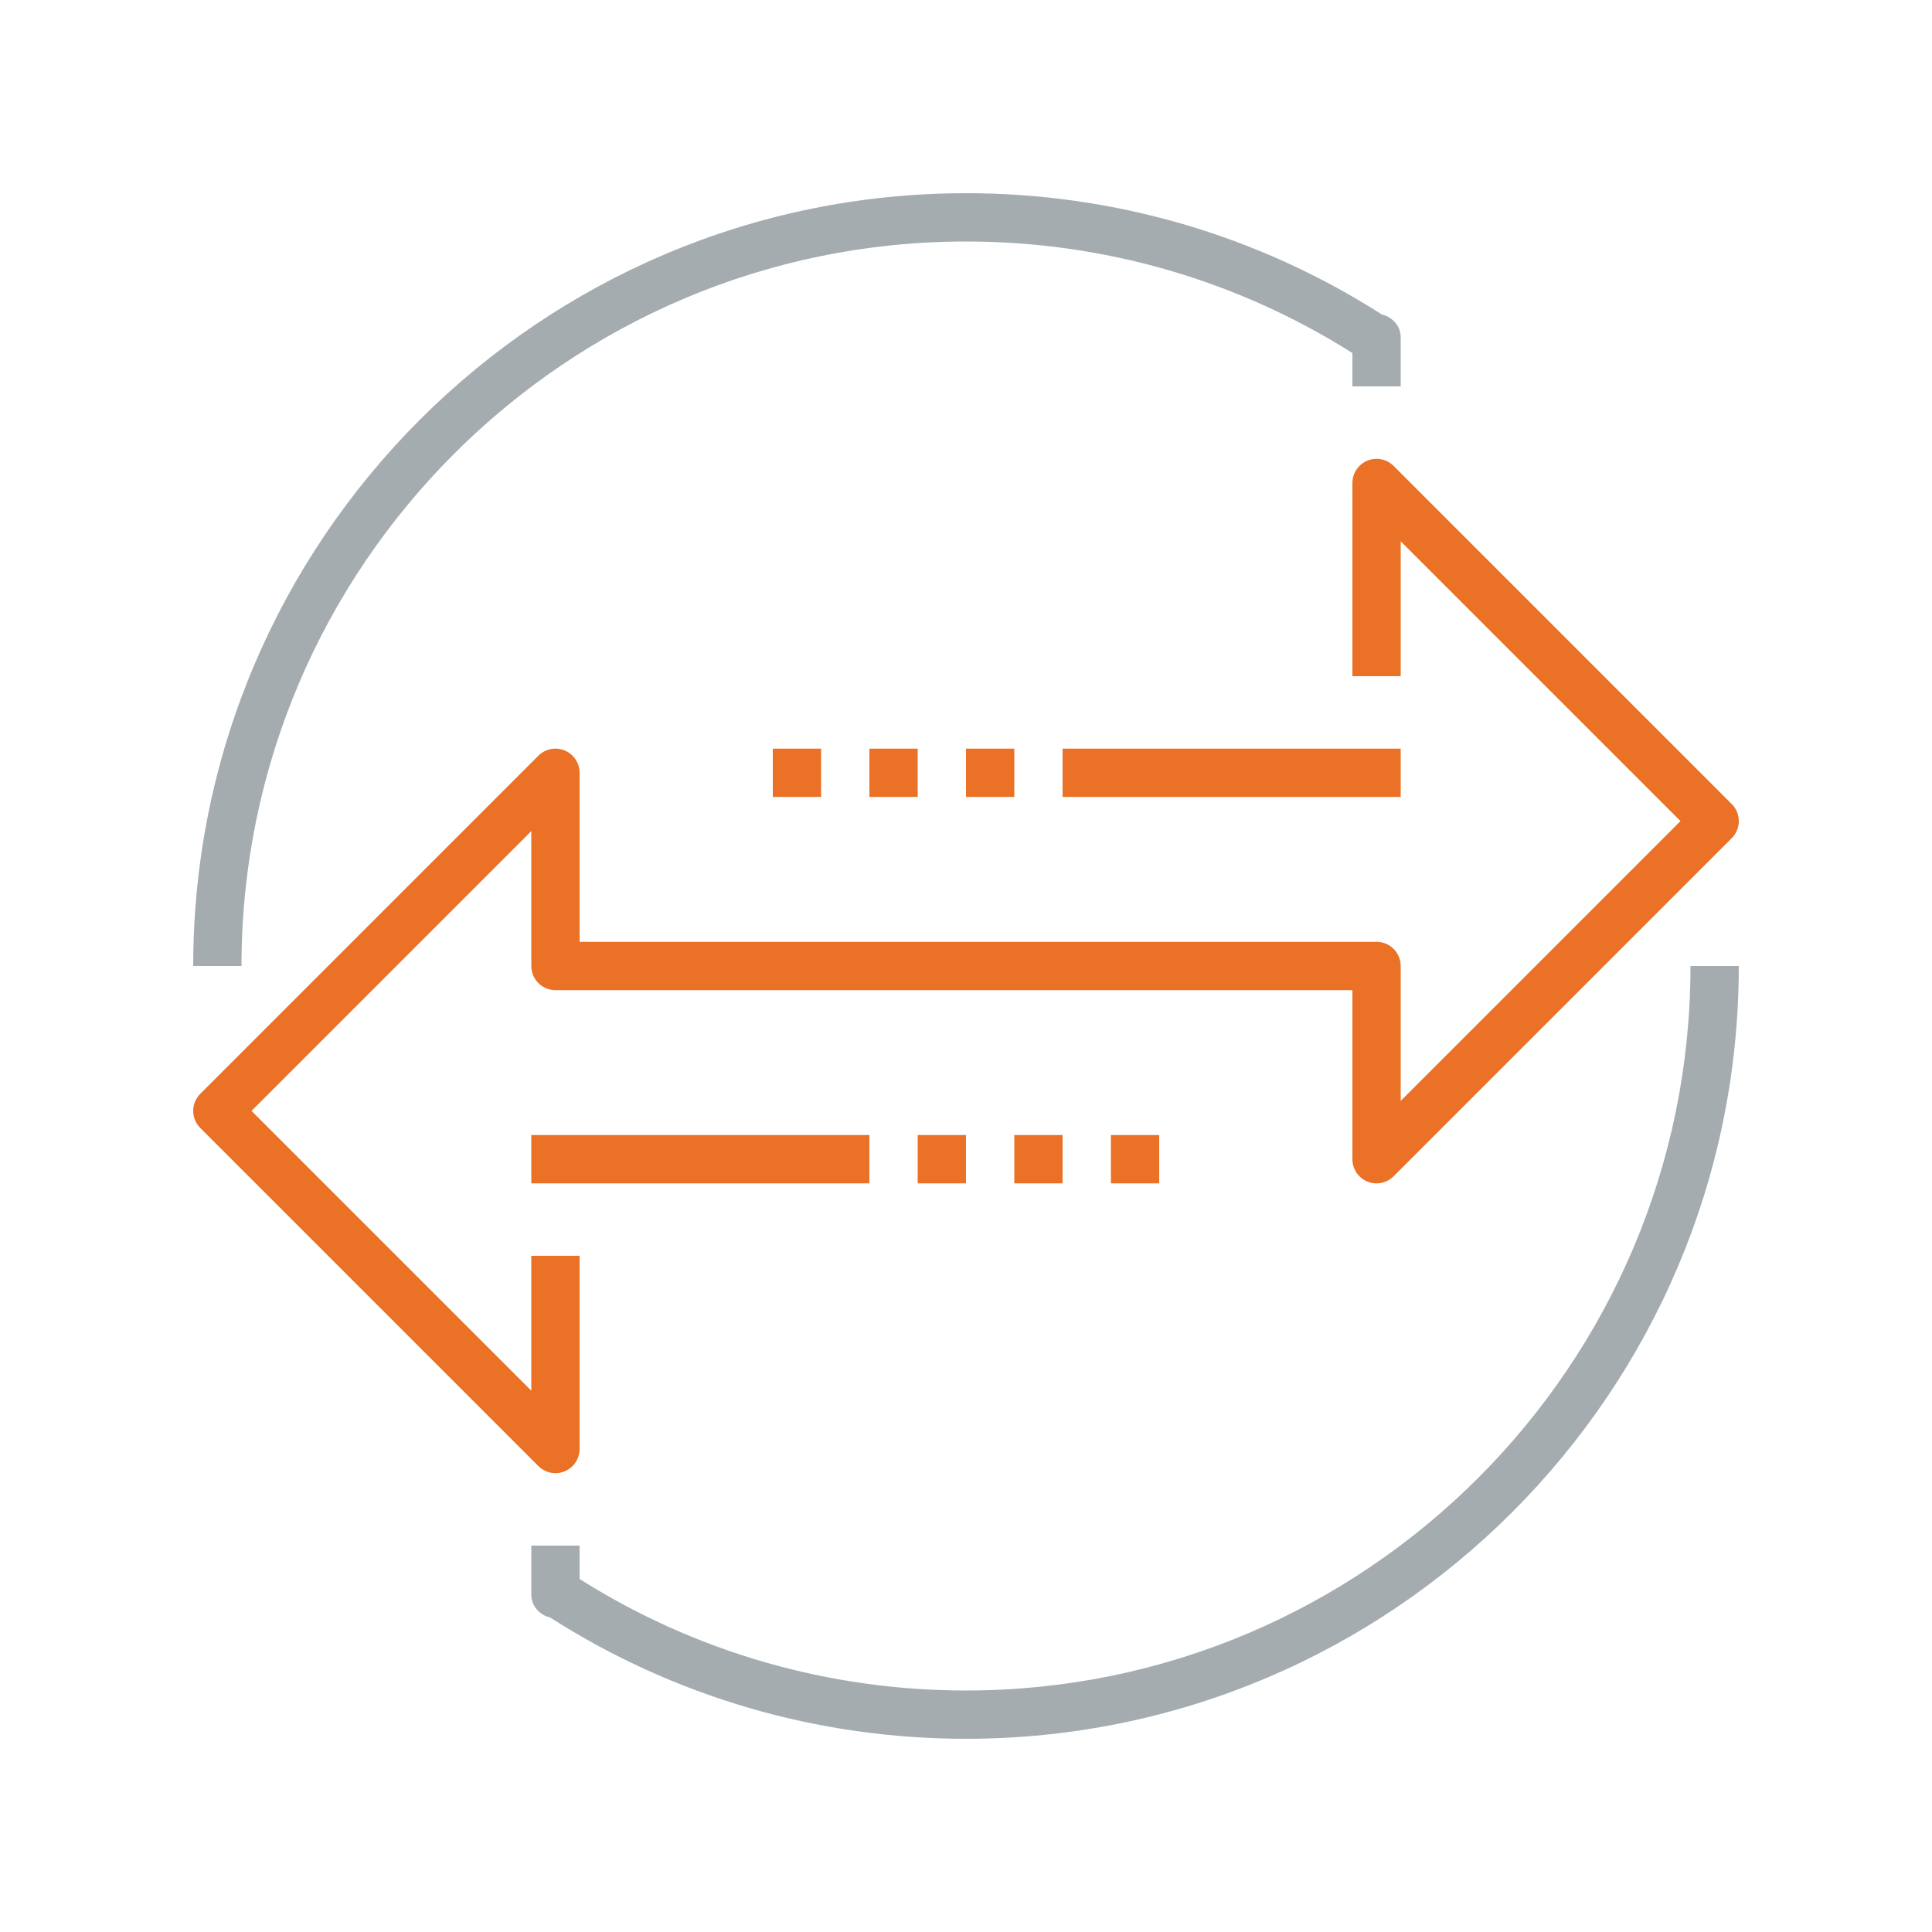
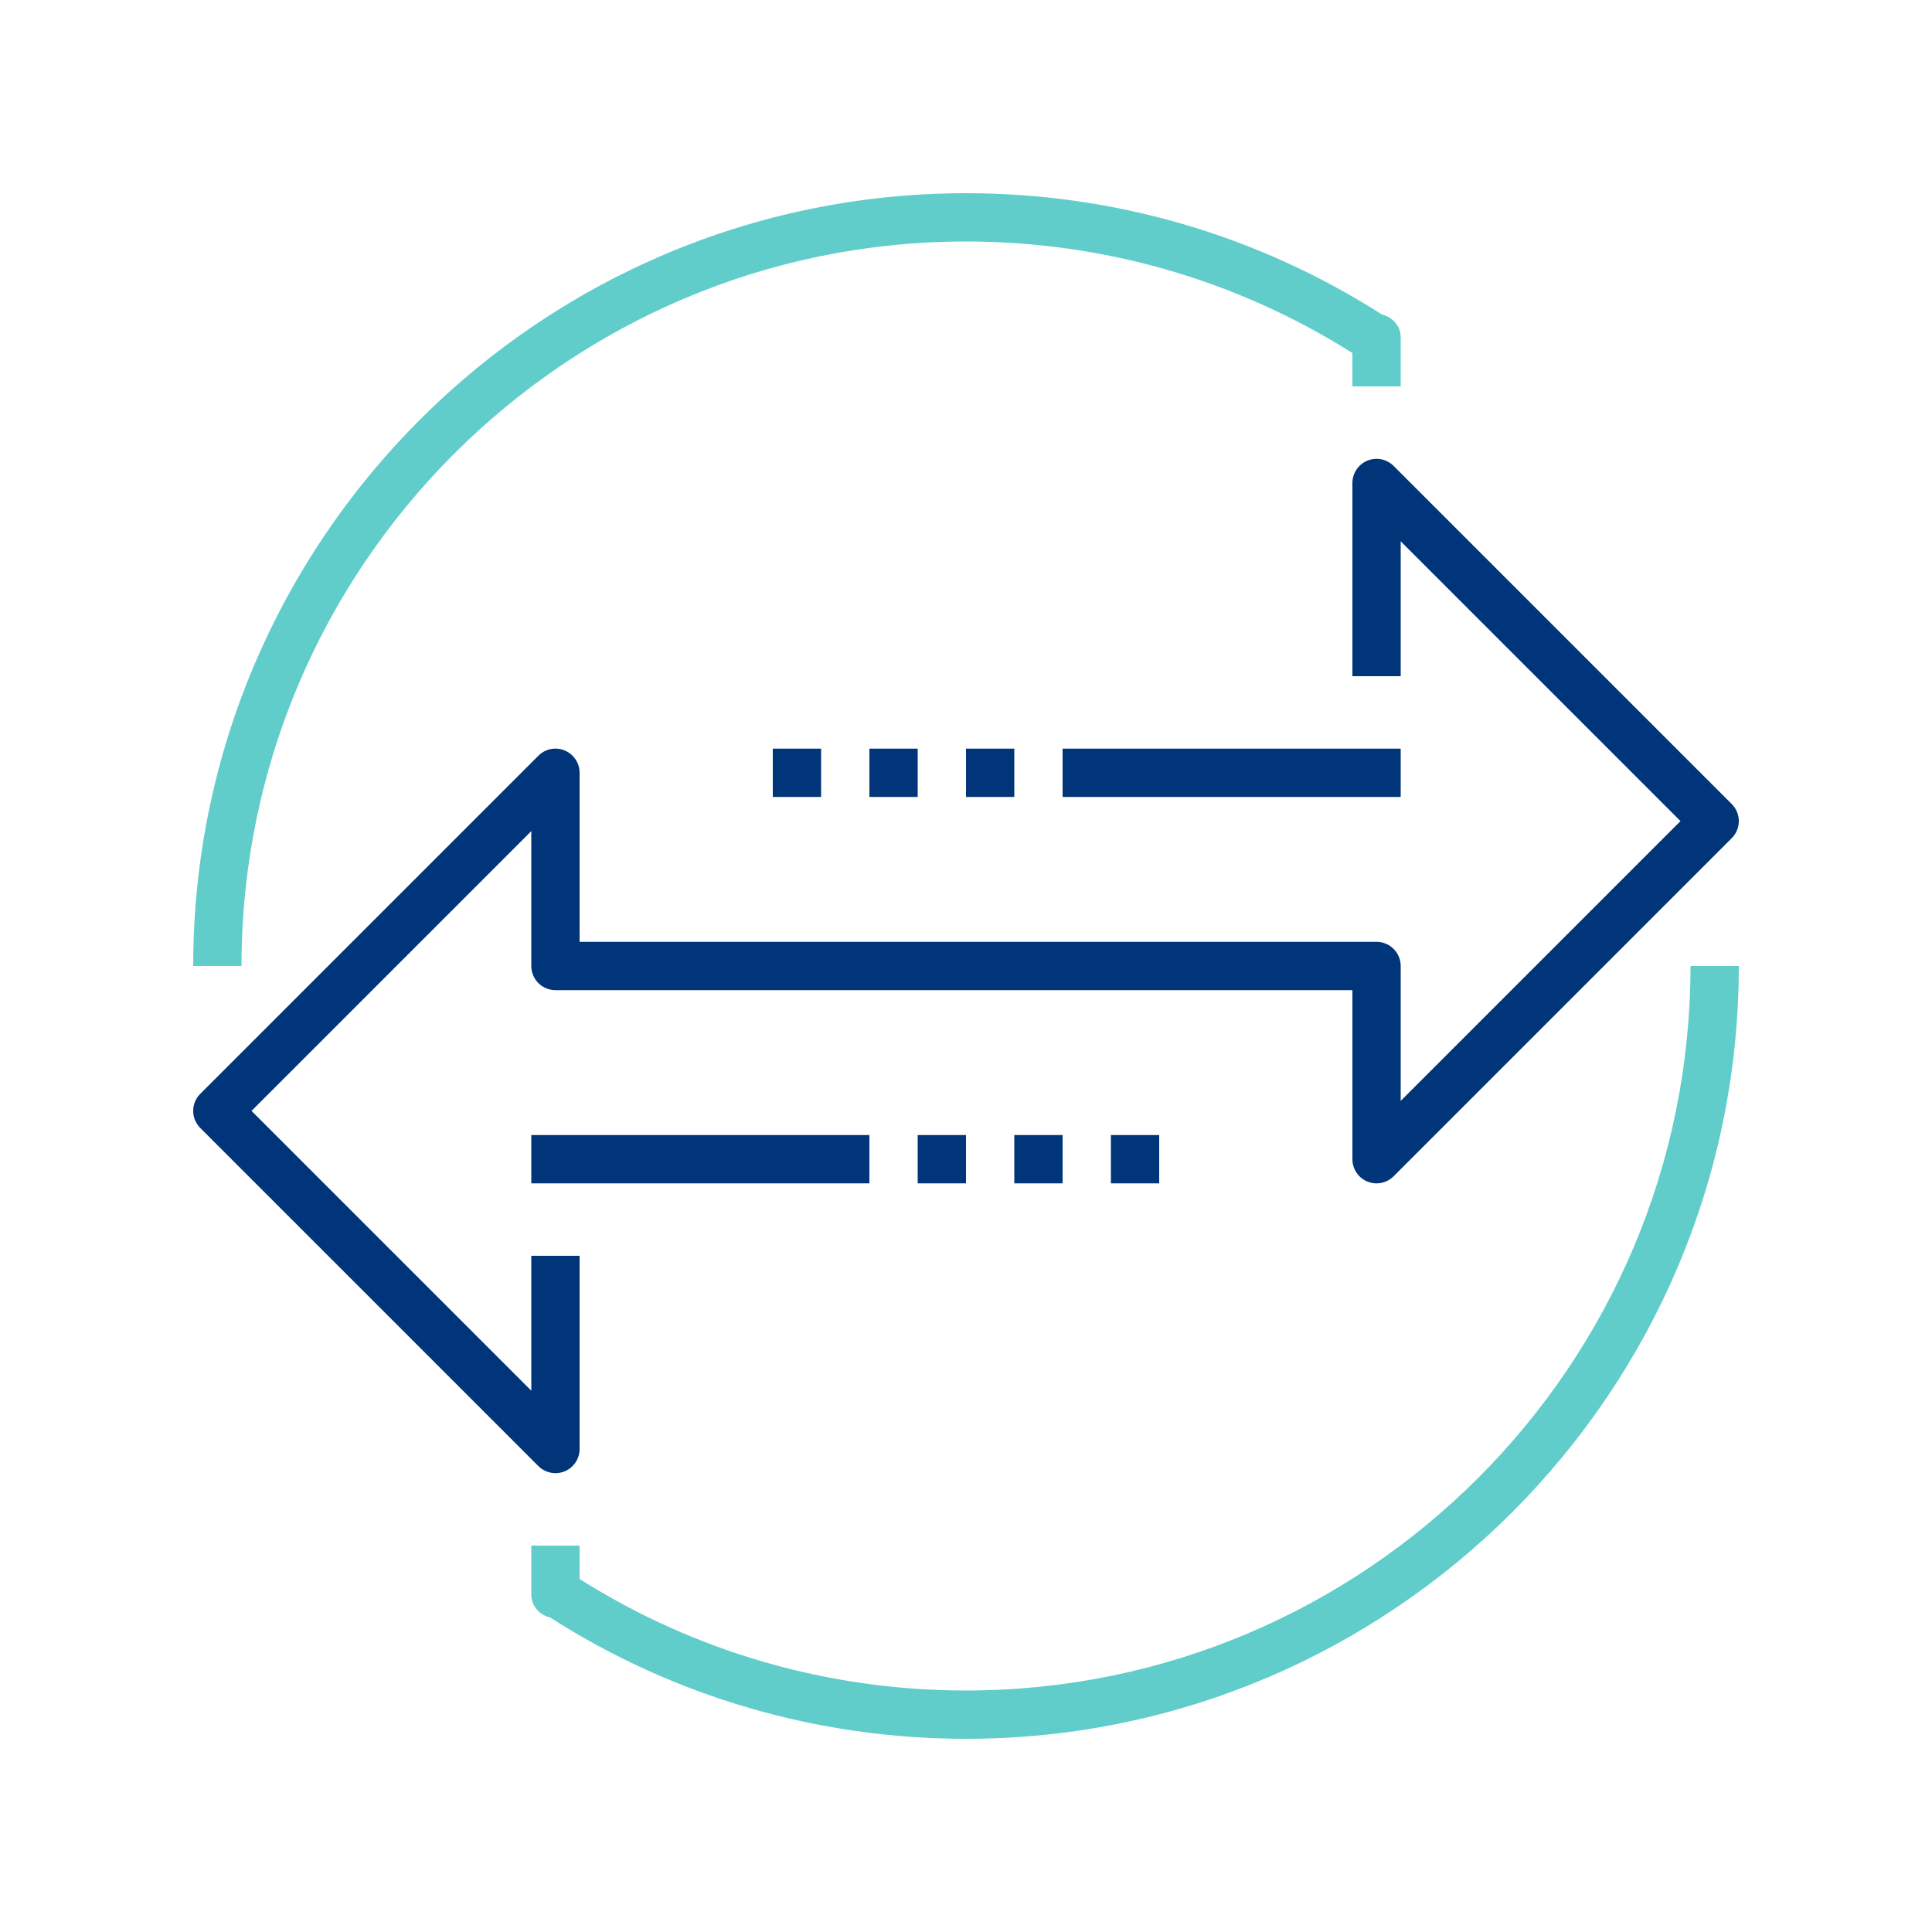
<svg xmlns="http://www.w3.org/2000/svg" width="80px" height="80px" viewBox="0 0 80 80" version="1.1">
  <defs />
  <g id="Symbols" stroke="none" stroke-width="1" fill="none" fill-rule="evenodd">
    <g id="Icons-/-Illustration-/-Palveluväylä">
      <g id="Group-2" transform="translate(8, 8)">
-         <polygon id="Fill-415" fill="#EA7125" points="24 25 26 25 26 23 24 23" />
-         <polygon id="Fill-416" fill="#EA7125" points="28 25 30 25 30 23 28 23" />
-         <polygon id="Fill-417" fill="#EA7125" points="32 25 34 25 34 23 32 23" />
-         <polygon id="Fill-418" fill="#EA7125" points="30 41 32 41 32 39 30 39" />
-         <polygon id="Fill-419" fill="#EA7125" points="34 41 36 41 36 39 34 39" />
-         <polygon id="Fill-420" fill="#EA7125" points="38 41 40 41 40 39 38 39" />
-         <polygon id="Fill-421" fill="#EA7125" points="36 25 50 25 50 23 36 23" />
-         <polygon id="Fill-422" fill="#EA7125" points="14 41 28 41 28 39 14 39" />
-         <path d="M15,53 C14.74,53 14.484,52.898 14.293,52.707 L0.293,38.707 C-0.098,38.316 -0.098,37.684 0.293,37.293 L14.293,23.293 C14.579,23.006 15.008,22.919 15.383,23.076 C15.756,23.23 16,23.596 16,24 L16,31 L49,31 C49.552,31 50,31.447 50,32 L50,37.586 L61.586,26 L50,14.414 L50,20 L48,20 L48,12 C48,11.596 48.244,11.23 48.617,11.076 C48.991,10.92 49.42,11.007 49.707,11.293 L63.707,25.293 C64.098,25.684 64.098,26.316 63.707,26.707 L49.707,40.707 C49.42,40.993 48.991,41.08 48.617,40.924 C48.244,40.77 48,40.404 48,40 L48,33 L15,33 C14.448,33 14,32.553 14,32 L14,26.414 L2.414,38 L14,49.586 L14,44 L16,44 L16,52 C16,52.404 15.756,52.77 15.383,52.924 C15.259,52.976 15.129,53 15,53" id="Fill-423" fill="#EA7125" />
-         <path d="M32,64 C25.864,64 19.917,62.264 14.777,58.976 C14.346,58.877 14,58.5 14,58.039 L14,57.996 L14,56 L16,56 L16,57.383 C20.785,60.405 26.305,62 32,62 C48.542,62 62,48.542 62,32 L64,32 C64,49.645 49.645,64 32,64" id="Fill-424" fill="#A5ACB0" />
-         <path d="M2,32 L0,32 C0,14.355 14.355,0 32,0 C38.136,0 44.082,1.736 49.223,5.024 C49.654,5.123 50,5.5 50,5.961 L50,6.004 L50,8 L48,8 L48,6.617 C43.215,3.595 37.695,2 32,2 C15.458,2 2,15.458 2,32" id="Fill-425" fill="#A5ACB0" />
+         <polygon id="Fill-415" fill="#00357A" points="24 25 26 25 26 23 24 23" />
+         <polygon id="Fill-416" fill="#00357A" points="28 25 30 25 30 23 28 23" />
+         <polygon id="Fill-417" fill="#00357A" points="32 25 34 25 34 23 32 23" />
+         <polygon id="Fill-418" fill="#00357A" points="30 41 32 41 32 39 30 39" />
+         <polygon id="Fill-419" fill="#00357A" points="34 41 36 41 36 39 34 39" />
+         <polygon id="Fill-420" fill="#00357A" points="38 41 40 41 40 39 38 39" />
+         <polygon id="Fill-421" fill="#00357A" points="36 25 50 25 50 23 36 23" />
+         <polygon id="Fill-422" fill="#00357A" points="14 41 28 41 28 39 14 39" />
+         <path d="M15,53 C14.74,53 14.484,52.898 14.293,52.707 L0.293,38.707 C-0.098,38.316 -0.098,37.684 0.293,37.293 L14.293,23.293 C14.579,23.006 15.008,22.919 15.383,23.076 C15.756,23.23 16,23.596 16,24 L16,31 L49,31 C49.552,31 50,31.447 50,32 L50,37.586 L61.586,26 L50,14.414 L50,20 L48,20 L48,12 C48,11.596 48.244,11.23 48.617,11.076 C48.991,10.92 49.42,11.007 49.707,11.293 L63.707,25.293 C64.098,25.684 64.098,26.316 63.707,26.707 L49.707,40.707 C49.42,40.993 48.991,41.08 48.617,40.924 C48.244,40.77 48,40.404 48,40 L48,33 L15,33 C14.448,33 14,32.553 14,32 L14,26.414 L2.414,38 L14,49.586 L14,44 L16,44 L16,52 C16,52.404 15.756,52.77 15.383,52.924 C15.259,52.976 15.129,53 15,53" id="Fill-423" fill="#00357A" />
+         <path d="M32,64 C25.864,64 19.917,62.264 14.777,58.976 C14.346,58.877 14,58.5 14,58.039 L14,57.996 L14,56 L16,56 L16,57.383 C20.785,60.405 26.305,62 32,62 C48.542,62 62,48.542 62,32 L64,32 C64,49.645 49.645,64 32,64" id="Fill-424" fill="#60CDCB" />
+         <path d="M2,32 L0,32 C0,14.355 14.355,0 32,0 C38.136,0 44.082,1.736 49.223,5.024 C49.654,5.123 50,5.5 50,5.961 L50,6.004 L50,8 L48,8 L48,6.617 C43.215,3.595 37.695,2 32,2 C15.458,2 2,15.458 2,32" id="Fill-425" fill="#60CDCB" />
      </g>
    </g>
  </g>
</svg>
